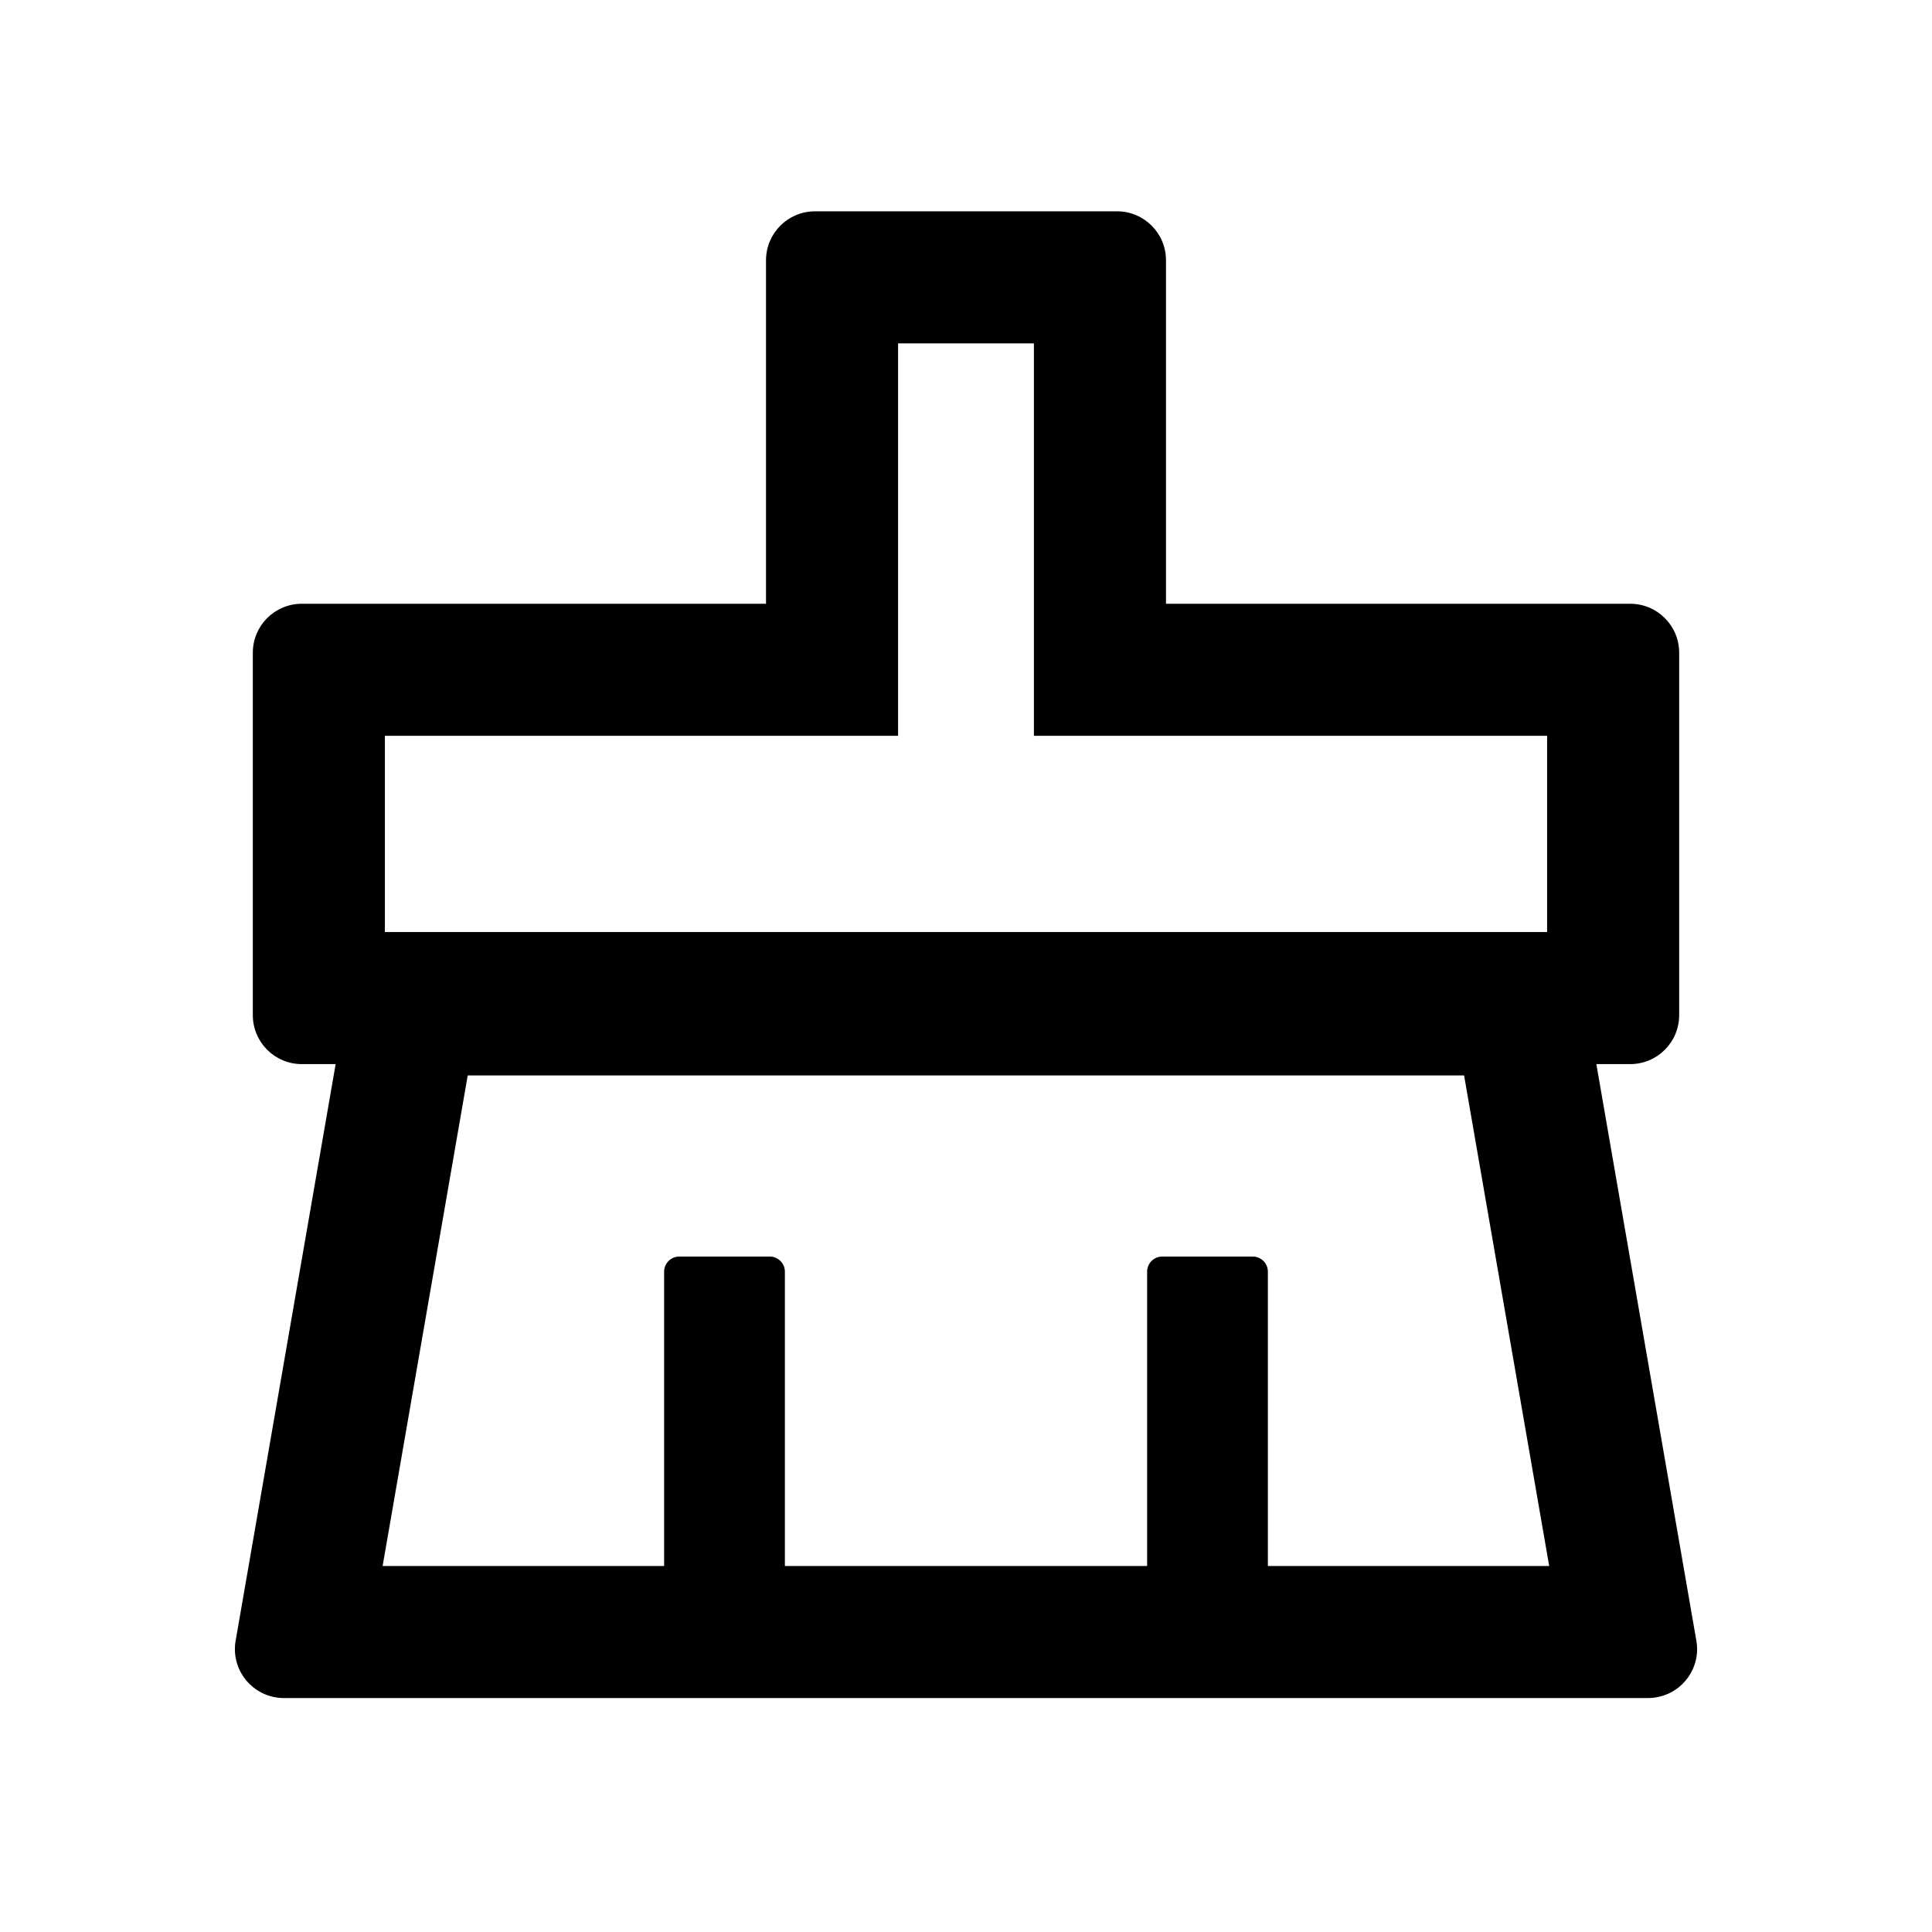
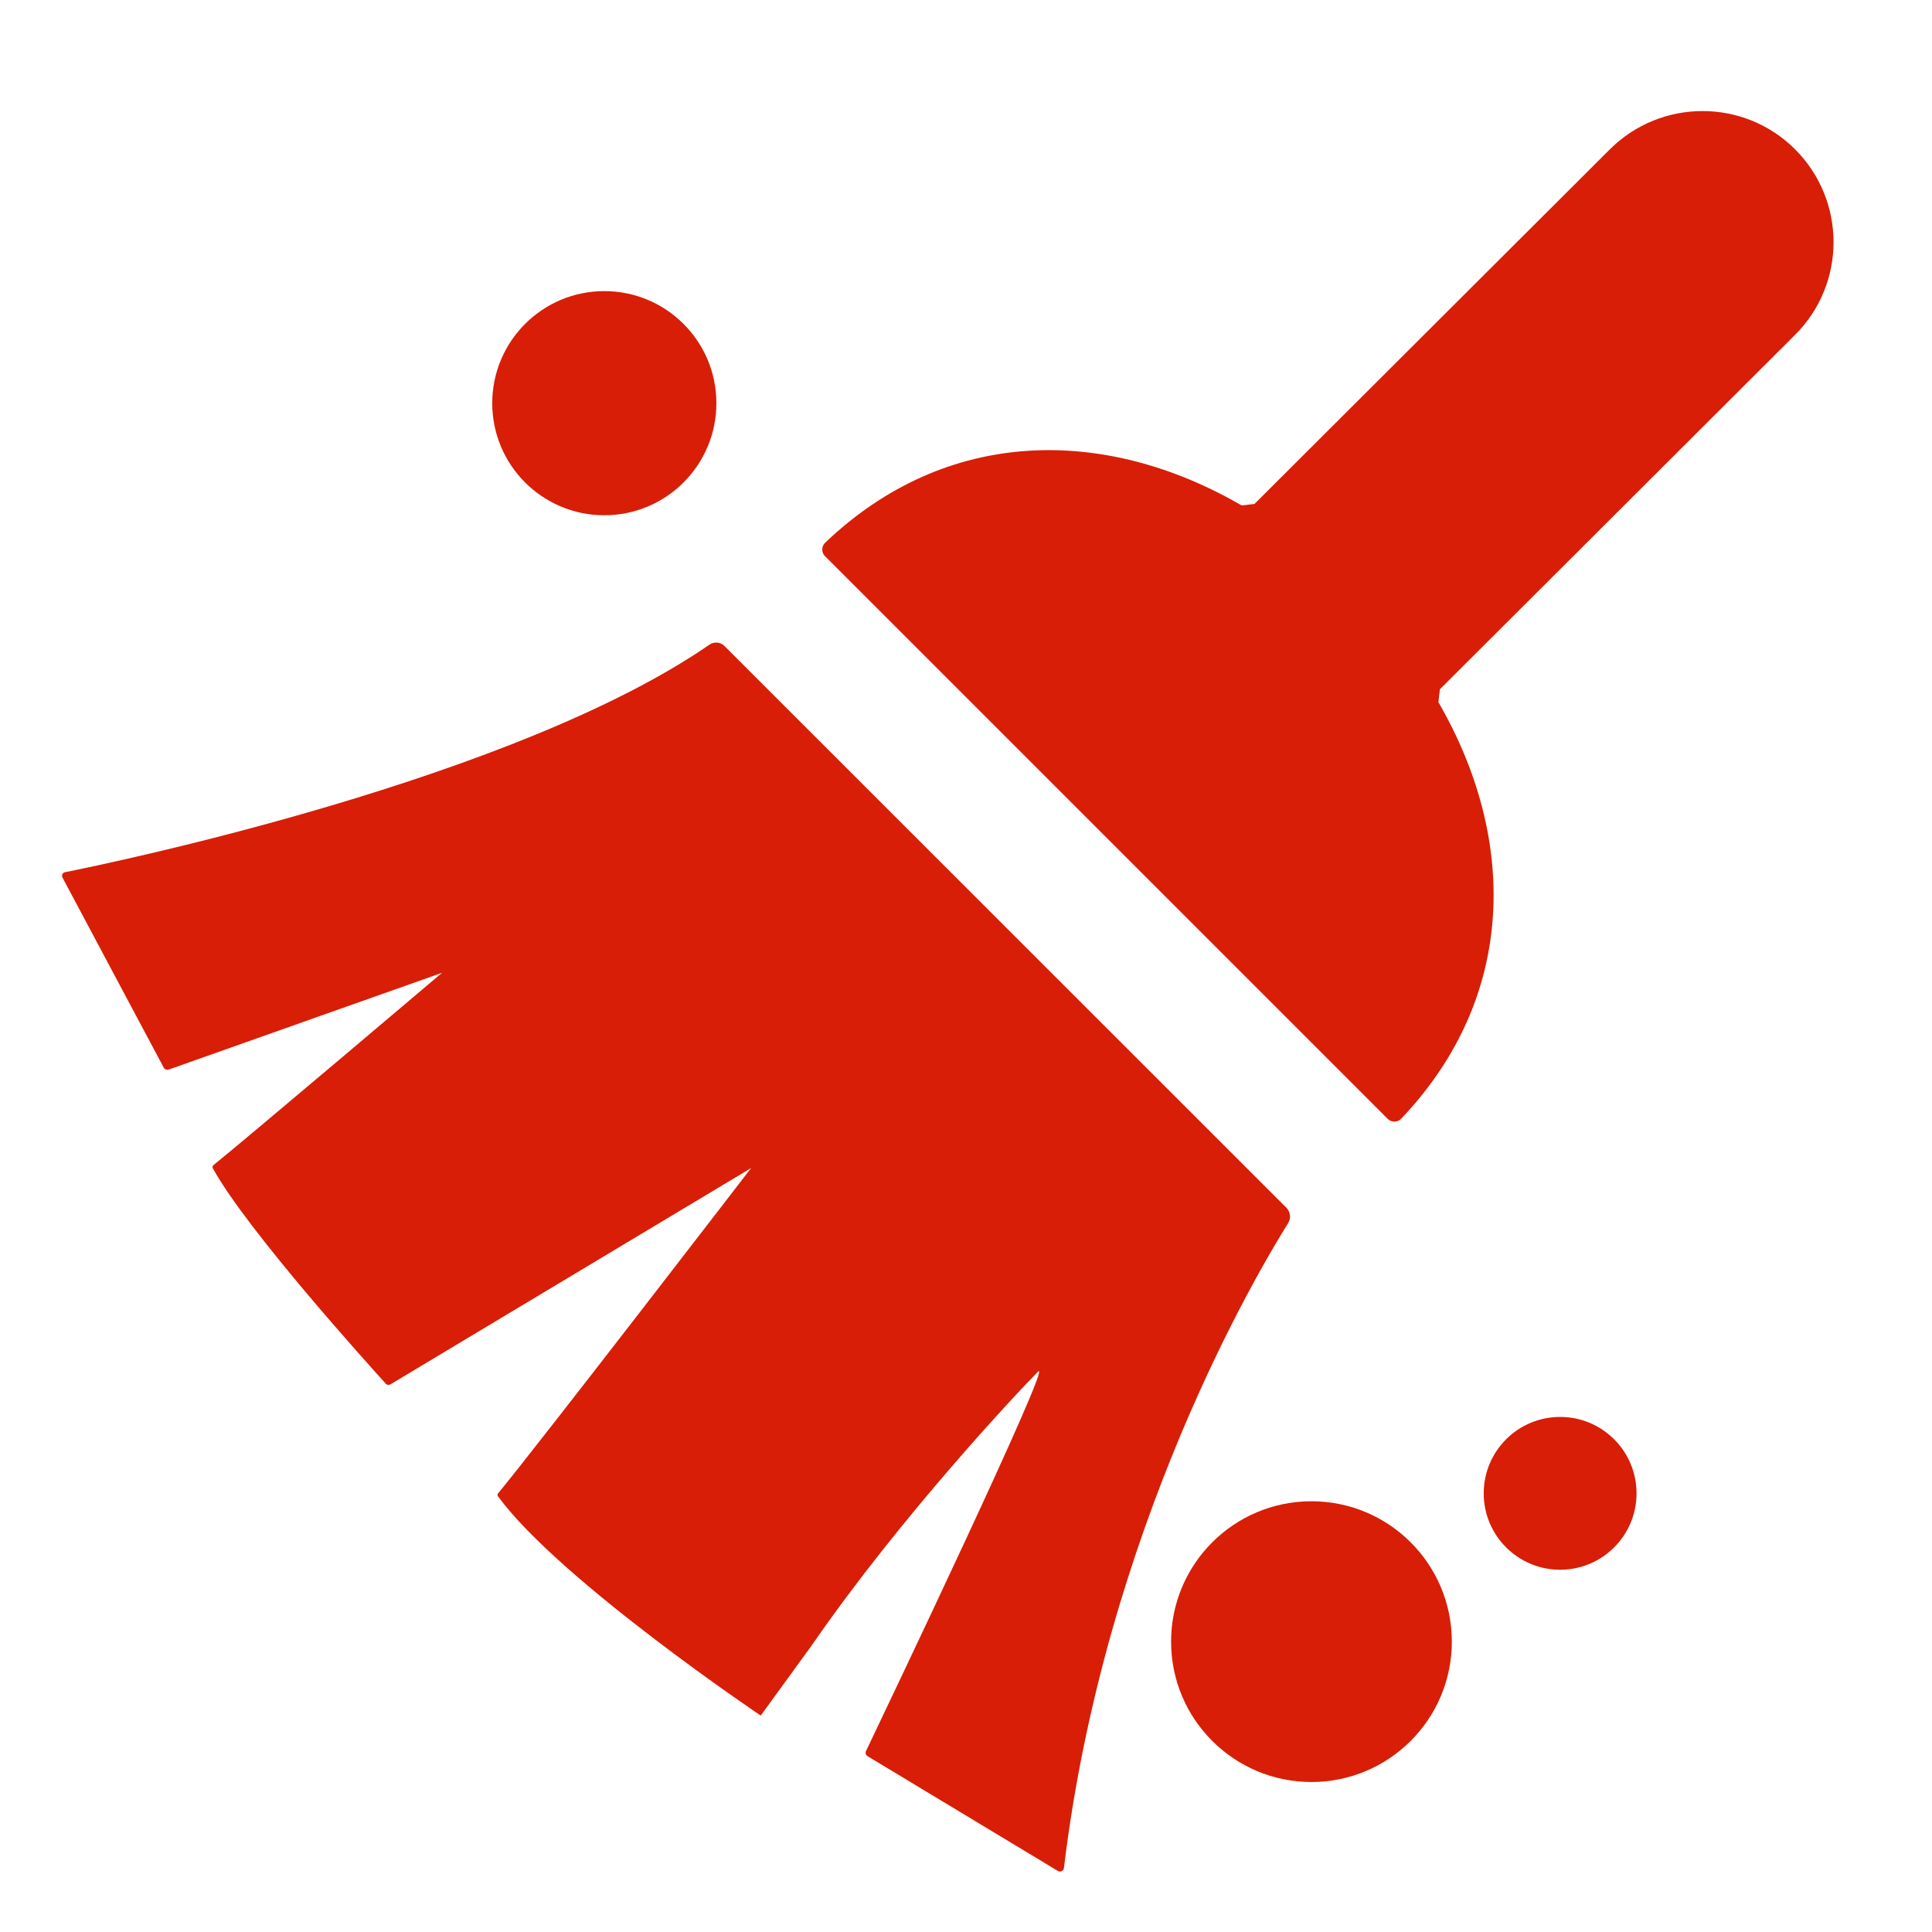
- <svg xmlns="http://www.w3.org/2000/svg" t="1753932570331" class="icon" viewBox="0 0 1024 1024" version="1.1" p-id="8635" width="200" height="200">
-   <path d="M899.1 869.6l-53-305.6H864c14.4 0 26-11.6 26-26V346c0-14.4-11.6-26-26-26H618V138c0-14.4-11.6-26-26-26H432c-14.4 0-26 11.6-26 26v182H160c-14.4 0-26 11.6-26 26v192c0 14.4 11.6 26 26 26h17.9l-53 305.6c-0.3 1.5-0.4 3-0.4 4.4 0 14.4 11.6 26 26 26h723c1.5 0 3-0.1 4.4-0.4 14.2-2.4 23.7-15.9 21.2-30zM204 390h272V182h72v208h272v104H204V390z m468 440V674c0-4.4-3.6-8-8-8h-48c-4.4 0-8 3.6-8 8v156H416V674c0-4.4-3.6-8-8-8h-48c-4.4 0-8 3.6-8 8v156H202.8l45.1-260H776l45.1 260H672z" p-id="8636" />
+ <svg xmlns="http://www.w3.org/2000/svg" t="1755133597745" class="icon" viewBox="0 0 1024 1024" version="1.1" p-id="7792" width="200" height="200">
+   <path d="M763.2 365.3l188.2-187.8c27.2-27.1 27.2-71.1 0.1-98.3-27.1-27.1-71-27.1-98.2-0.1l-188.4 188c-2.5 0.3-4.3 0.5-6.8 0.8-72.4-42-156.3-41.8-220.8 19.8-1.9 1.8-2 5.1-0.1 7l298.4 298.4c1.9 1.9 5.2 1.8 7-0.1 61.5-64.6 61.7-148.4 19.8-220.8 0.2-2.6 0.5-4.3 0.8-6.9z" fill="#d81e06" p-id="7793" />
+   <path d="M320.3 213.7m-59.4 0a59.4 59.4 0 1 0 118.8 0 59.4 59.4 0 1 0-118.8 0Z" fill="#d81e06" p-id="7794" />
+   <path d="M695.1 870.1m-74.4 0a74.4 74.4 0 1 0 148.8 0 74.4 74.4 0 1 0-148.8 0Z" fill="#d81e06" p-id="7795" />
+   <path d="M826.9 791.5m-40.5 0a40.5 40.5 0 1 0 81 0 40.5 40.5 0 1 0-81 0Z" fill="#d81e06" p-id="7796" />
+   <path d="M384.2 342.6L681.7 640c2.2 2.2 2.7 5.5 1.1 8.2-16.1 25.7-97.2 161.9-118.9 341.9-0.2 1.5-1.8 2.3-3.1 1.6l-101-60.9c-0.9-0.6-1.3-1.7-0.8-2.7 9.5-19.9 100.4-210.3 91.1-201-9.8 9.8-72.7 76.6-119.8 144.9l-27.1 37.3s-106.3-71.5-139.1-116c-0.5-0.7-0.6-1.3 0-1.9 21.6-26.2 134-172.3 134-172.3L207 733.7c-0.9 0.5-1.9 0.4-2.6-0.4-9.3-10.3-73.1-80.8-91.5-113.9-0.4-0.7-0.4-1.3 0.3-1.9 18.2-14.7 121.1-101.9 121.1-101.9L89.4 566.9c-1 0.3-2.1-0.1-2.6-1L33.2 465.3c-0.7-1.2-0.2-2.7 1.2-3C59.9 457.2 272.7 413 376 341.7c2.6-1.8 6-1.4 8.2 0.9z" fill="#d81e06" p-id="7797" />
</svg>
